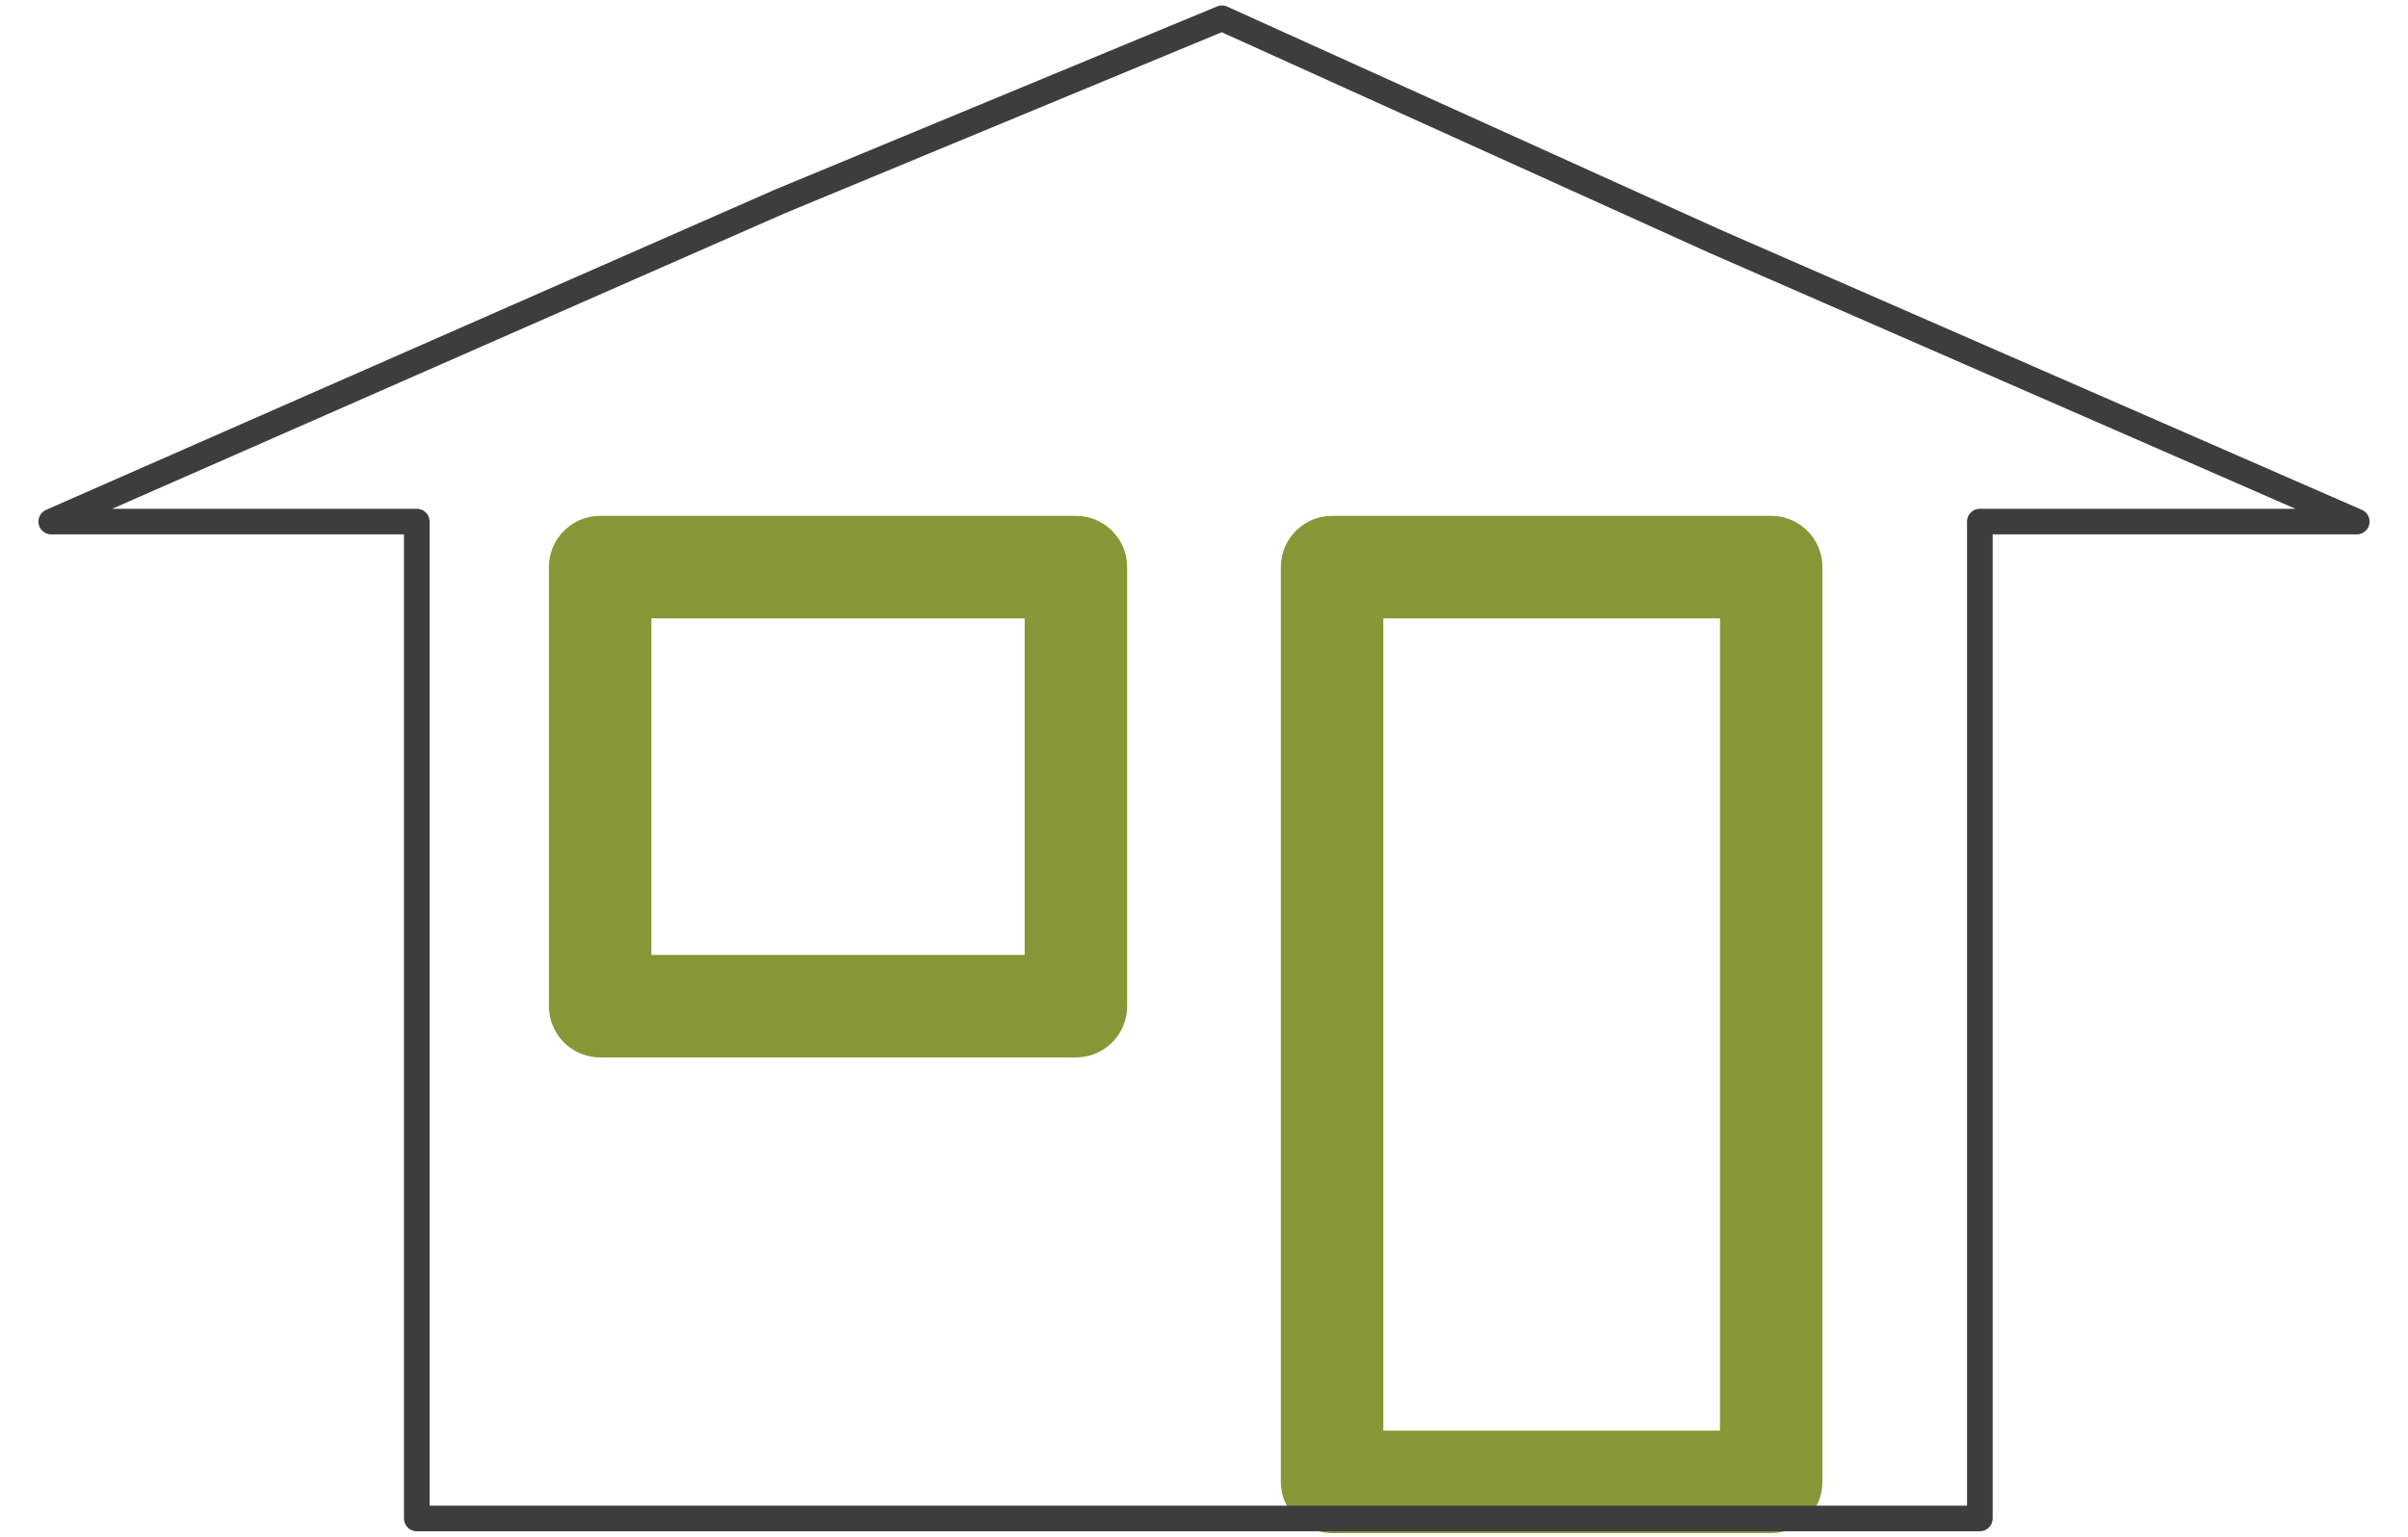
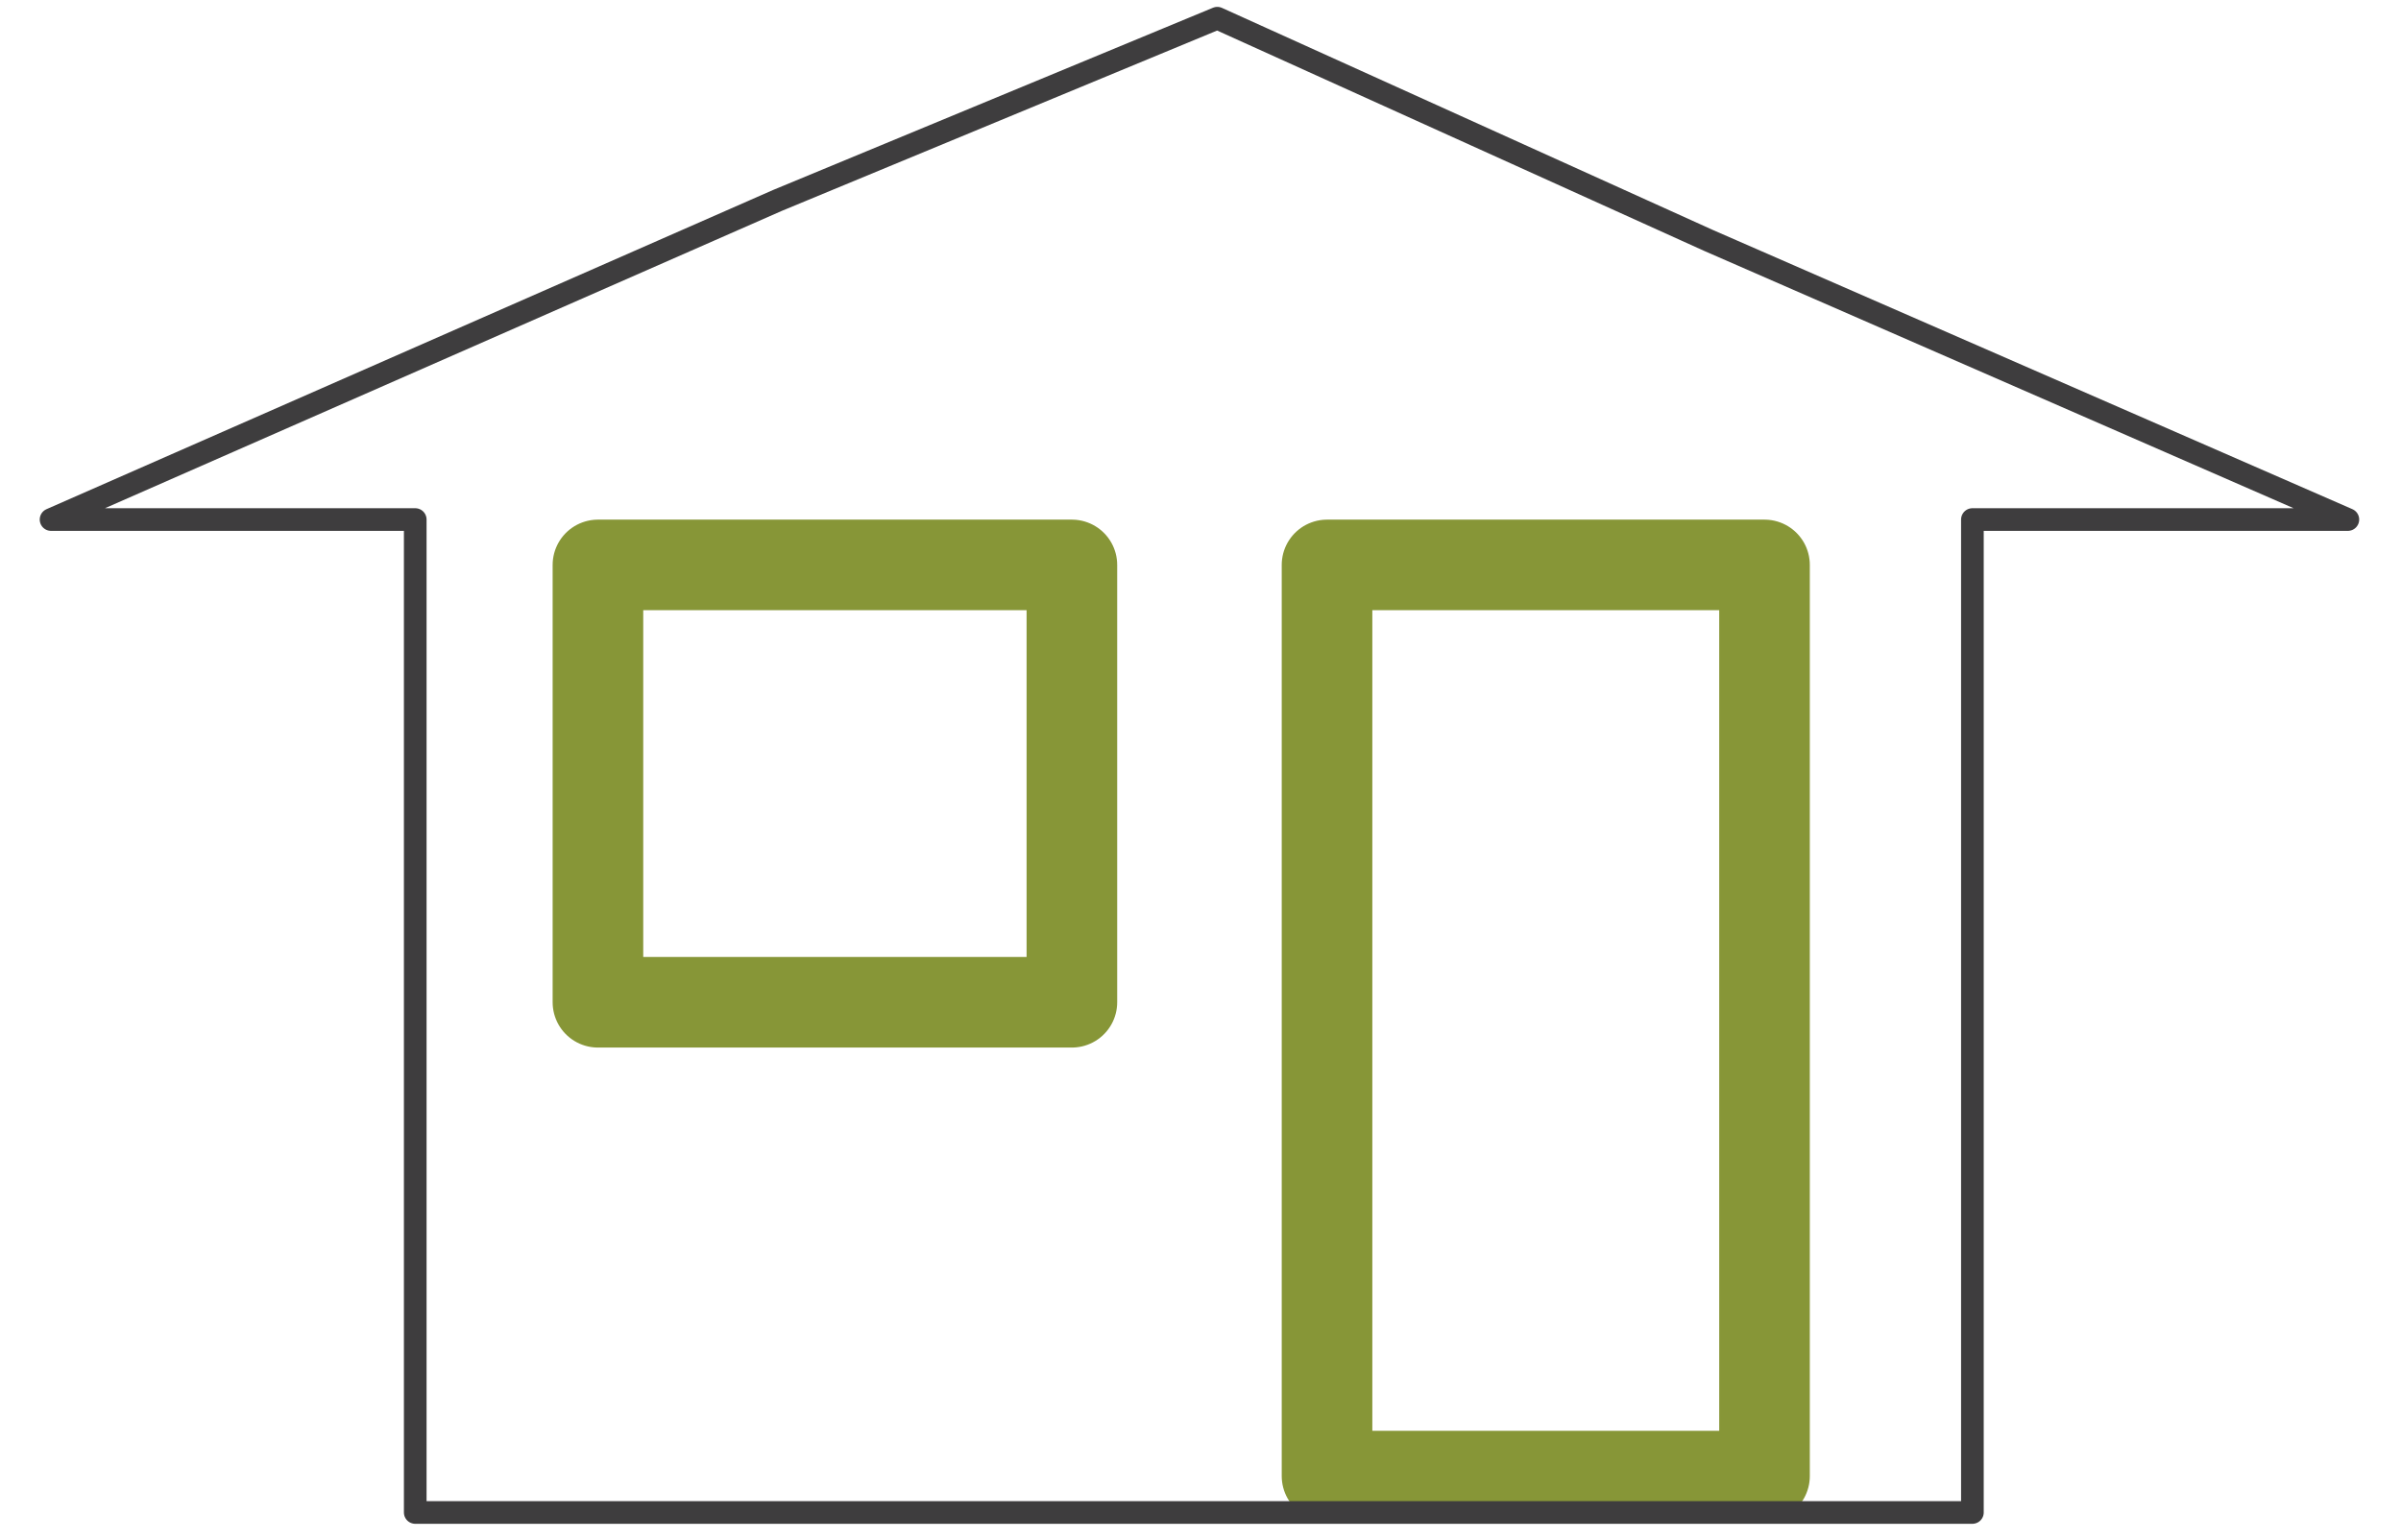
- <svg xmlns="http://www.w3.org/2000/svg" height="30" viewBox="0 0 47 30" width="47">
-   <g fill="none" fill-rule="evenodd" stroke-linejoin="round" transform="translate(1)">
-     <path d="m10.714 11.071h9.286v8.571h-9.286z" stroke="#879637" stroke-linecap="round" stroke-width="2" />
-     <path d="m25 11.071h8.571v17.857h-8.571z" stroke="#879637" stroke-linecap="round" stroke-width="2" />
-     <path d="m22.85.357 9.622 4.354 12.528 5.471h-7.357v19.461h-30.508v-19.461h-7.135l14.231-6.253z" stroke="#3e3d3e" stroke-width=".5" />
-   </g>
+ <svg xmlns="http://www.w3.org/2000/svg" width="53" height="34" viewBox="0 0 53 34" fill="none">
+   <path fill-rule="evenodd" clip-rule="evenodd" d="M13.199 12.474H23.661V22.131H13.199V12.474Z" stroke="#879637" stroke-width="2" stroke-linecap="round" stroke-linejoin="round" />
+   <path fill-rule="evenodd" clip-rule="evenodd" d="M29.293 12.474H38.95V32.593H29.293V12.474Z" stroke="#879637" stroke-width="2" stroke-linecap="round" stroke-linejoin="round" />
+   <path fill-rule="evenodd" clip-rule="evenodd" d="M26.871 0.402L37.712 5.308L51.827 11.472H43.539V33.397H9.166V11.472H1.127L17.161 4.426L26.871 0.402Z" stroke="#3E3D3E" stroke-width="0.5" stroke-linejoin="round" />
</svg>
